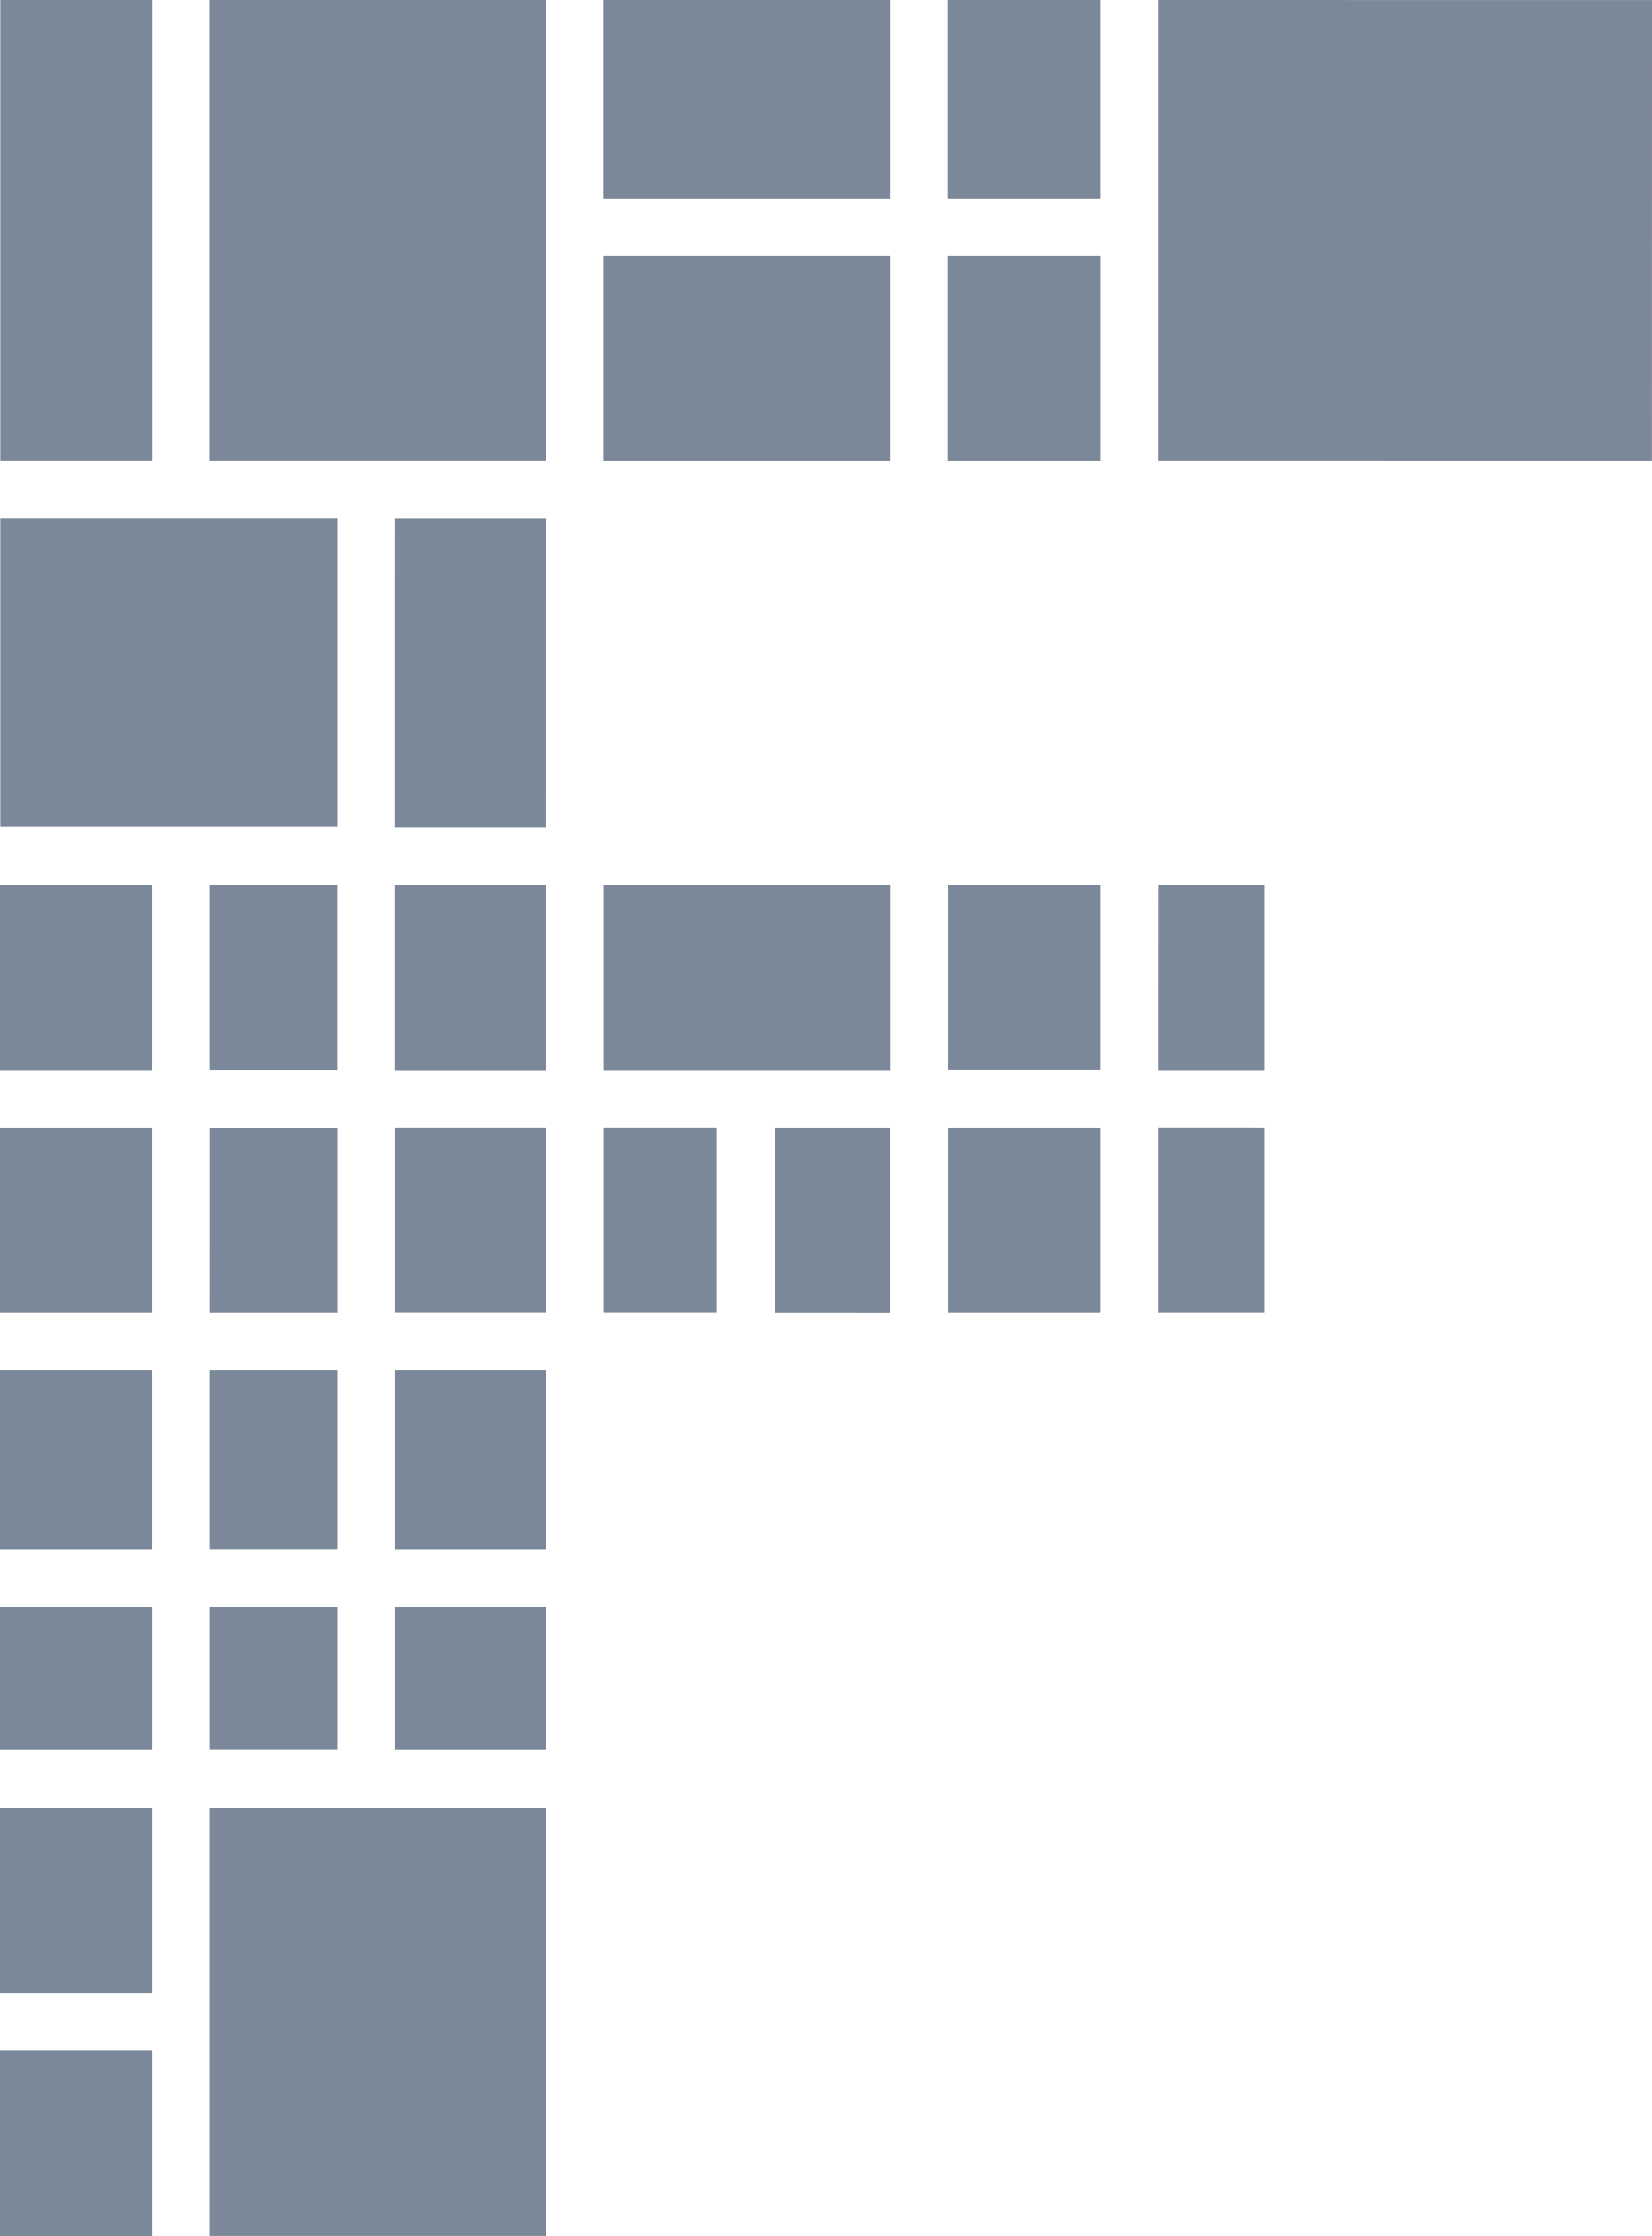
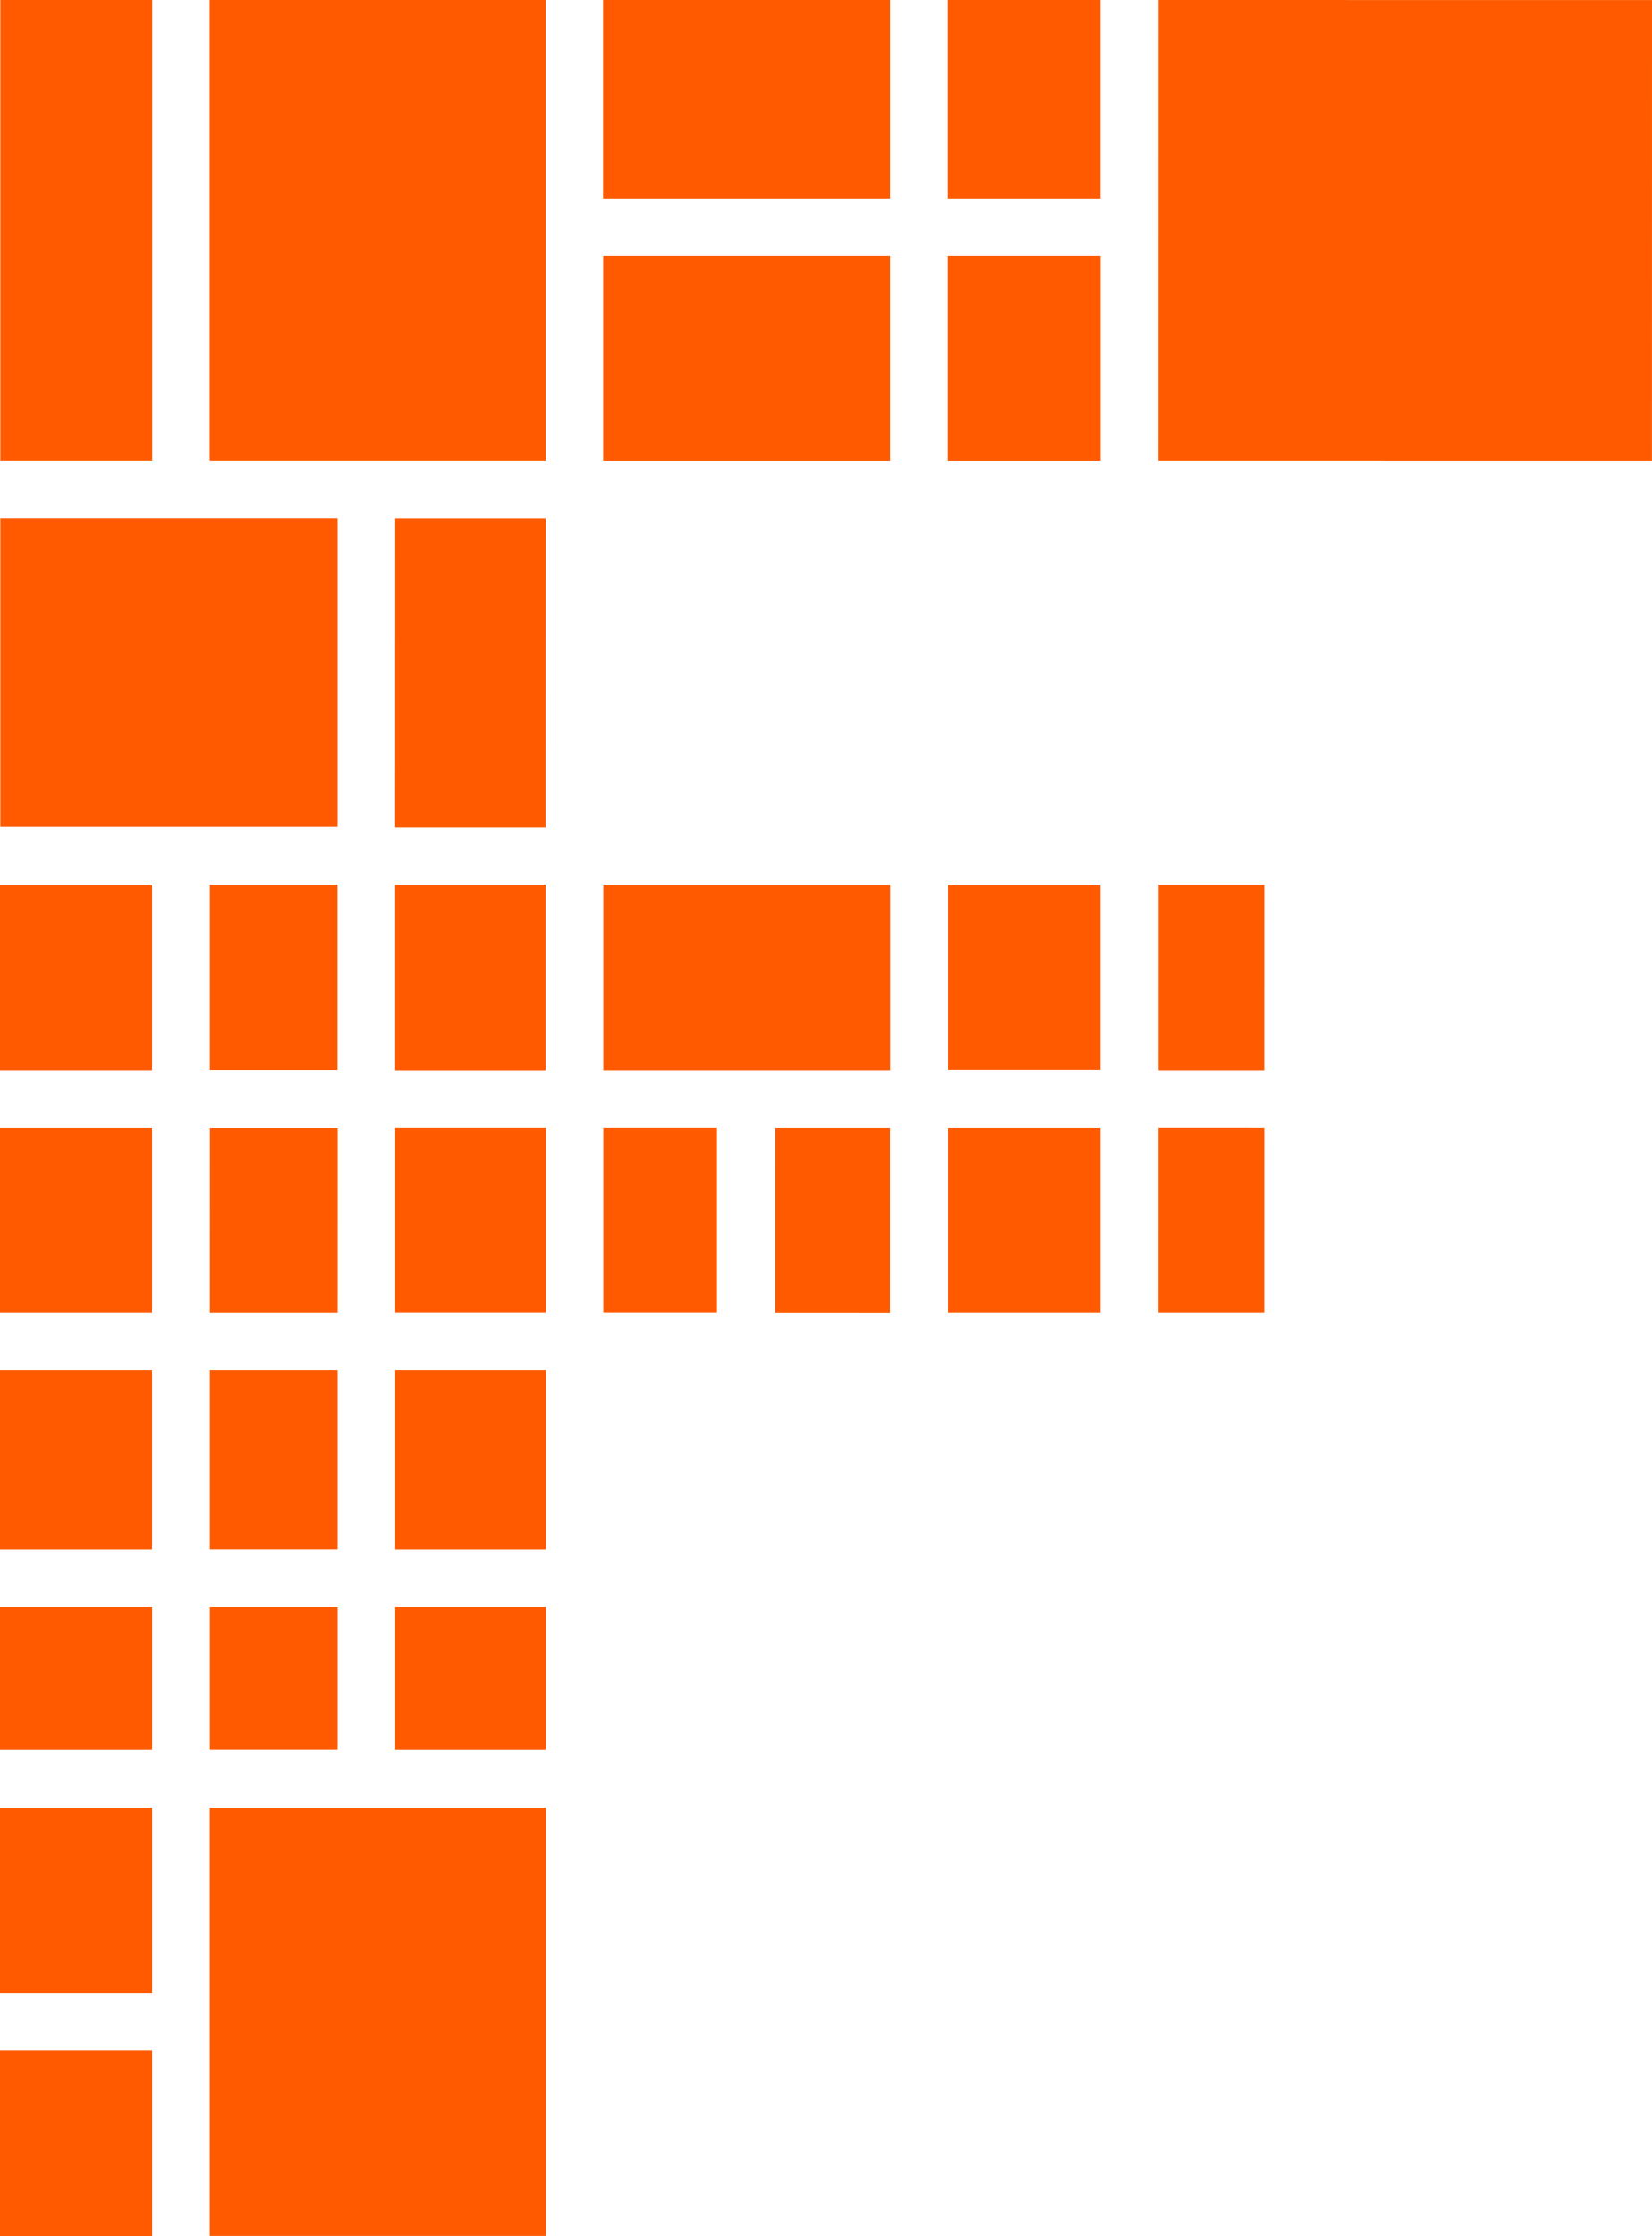
<svg xmlns="http://www.w3.org/2000/svg" id="Layer_1" data-name="Layer 1" viewBox="0 0 205.83 278.62">
  <defs>
    <style>
      .cls-1 {
-         fill: #7B8899;
+         fill: #FF5A00;
      }

      .cls-2 {
-         fill: #7B8899;
+         fill: #FF5A00;
      }

      .cls-3 {
-         fill: #7B8899;
+         fill: #FF5A00;
      }

      .cls-4 {
-         fill: #7B8899;
+         fill: #FF5A00;
      }

      .cls-5 {
-         fill: #7B8899;
+         fill: #FF5A00;
      }

      .cls-6 {
-         fill: #7B8899;
+         fill: #FF5A00;
      }

      .cls-7 {
-         fill: #7B8899;
+         fill: #FF5A00;
      }
    </style>
  </defs>
  <rect class="cls-5" x="26.14" y="225.26" width="41.88" height="53.35" />
  <rect class="cls-2" x="1.81" y="62.8" width="38.49" height="42.03" transform="translate(-62.76 104.86) rotate(-90)" />
  <rect class="cls-2" x="39.33" y="74.47" width="38.56" height="18.74" transform="translate(-25.24 142.45) rotate(-89.99)" />
  <rect class="cls-6" x="0" y="255.48" width="18.96" height="23.14" />
  <rect class="cls-2" x="0" y="110.24" width="18.95" height="23.1" />
  <rect class="cls-6" x="0" y="225.26" width="18.96" height="23.06" />
  <rect class="cls-2" x="0" y="140.53" width="18.95" height="23.04" />
  <rect class="cls-2" x="49.24" y="110.24" width="18.74" height="23.11" />
  <rect class="cls-2" x="49.25" y="140.52" width="18.77" height="23.04" />
  <rect class="cls-2" x="0" y="170.75" width="18.95" height="22.33" />
  <rect class="cls-4" x="49.25" y="170.75" width="18.77" height="22.33" />
  <rect class="cls-2" x="26.15" y="110.24" width="15.91" height="23.06" />
  <rect class="cls-1" x="22.58" y="144.09" width="23.04" height="15.92" transform="translate(-117.94 186.13) rotate(-89.99)" />
  <rect class="cls-2" x="26.15" y="170.75" width="15.92" height="22.32" />
  <rect class="cls-3" x="0" y="200.27" width="18.96" height="17.8" />
  <rect class="cls-2" x="49.25" y="200.27" width="18.77" height="17.8" />
  <rect class="cls-2" x="75.18" y="110.24" width="35.74" height="23.1" />
  <rect class="cls-2" x="118.14" y="140.53" width="18.98" height="23.04" />
  <rect class="cls-2" x="118.14" y="110.24" width="18.98" height="23.04" />
  <rect class="cls-1" x="92.22" y="144.92" width="23.06" height="14.29" transform="translate(-48.33 255.78) rotate(-89.99)" />
  <rect class="cls-2" x="75.18" y="140.52" width="14.16" height="23.04" />
  <rect class="cls-2" x="139.4" y="115.21" width="23.11" height="13.17" transform="translate(29.12 272.72) rotate(-89.99)" />
  <rect class="cls-1" x="139.42" y="145.45" width="23.05" height="13.18" transform="translate(-1.13 302.96) rotate(-89.99)" />
  <rect class="cls-7" x="26.15" y="200.27" width="15.92" height="17.79" />
  <rect class="cls-2" x="146.39" y="-2.05" width="57.38" height="61.49" transform="translate(146.37 203.77) rotate(-89.99)" />
  <rect class="cls-3" x="26.13" y="0" width="41.86" height="57.38" />
  <rect class="cls-3" x=".04" y="0" width="18.93" height="57.38" />
  <rect class="cls-2" x="75.16" y="31.86" width="35.75" height="25.53" />
  <rect class="cls-3" x="75.15" y="0" width="35.76" height="24.72" />
  <rect class="cls-1" x="118.1" y="31.86" width="19.03" height="25.53" />
  <rect class="cls-2" x="118.1" y="0" width="19.02" height="24.72" />
</svg>
